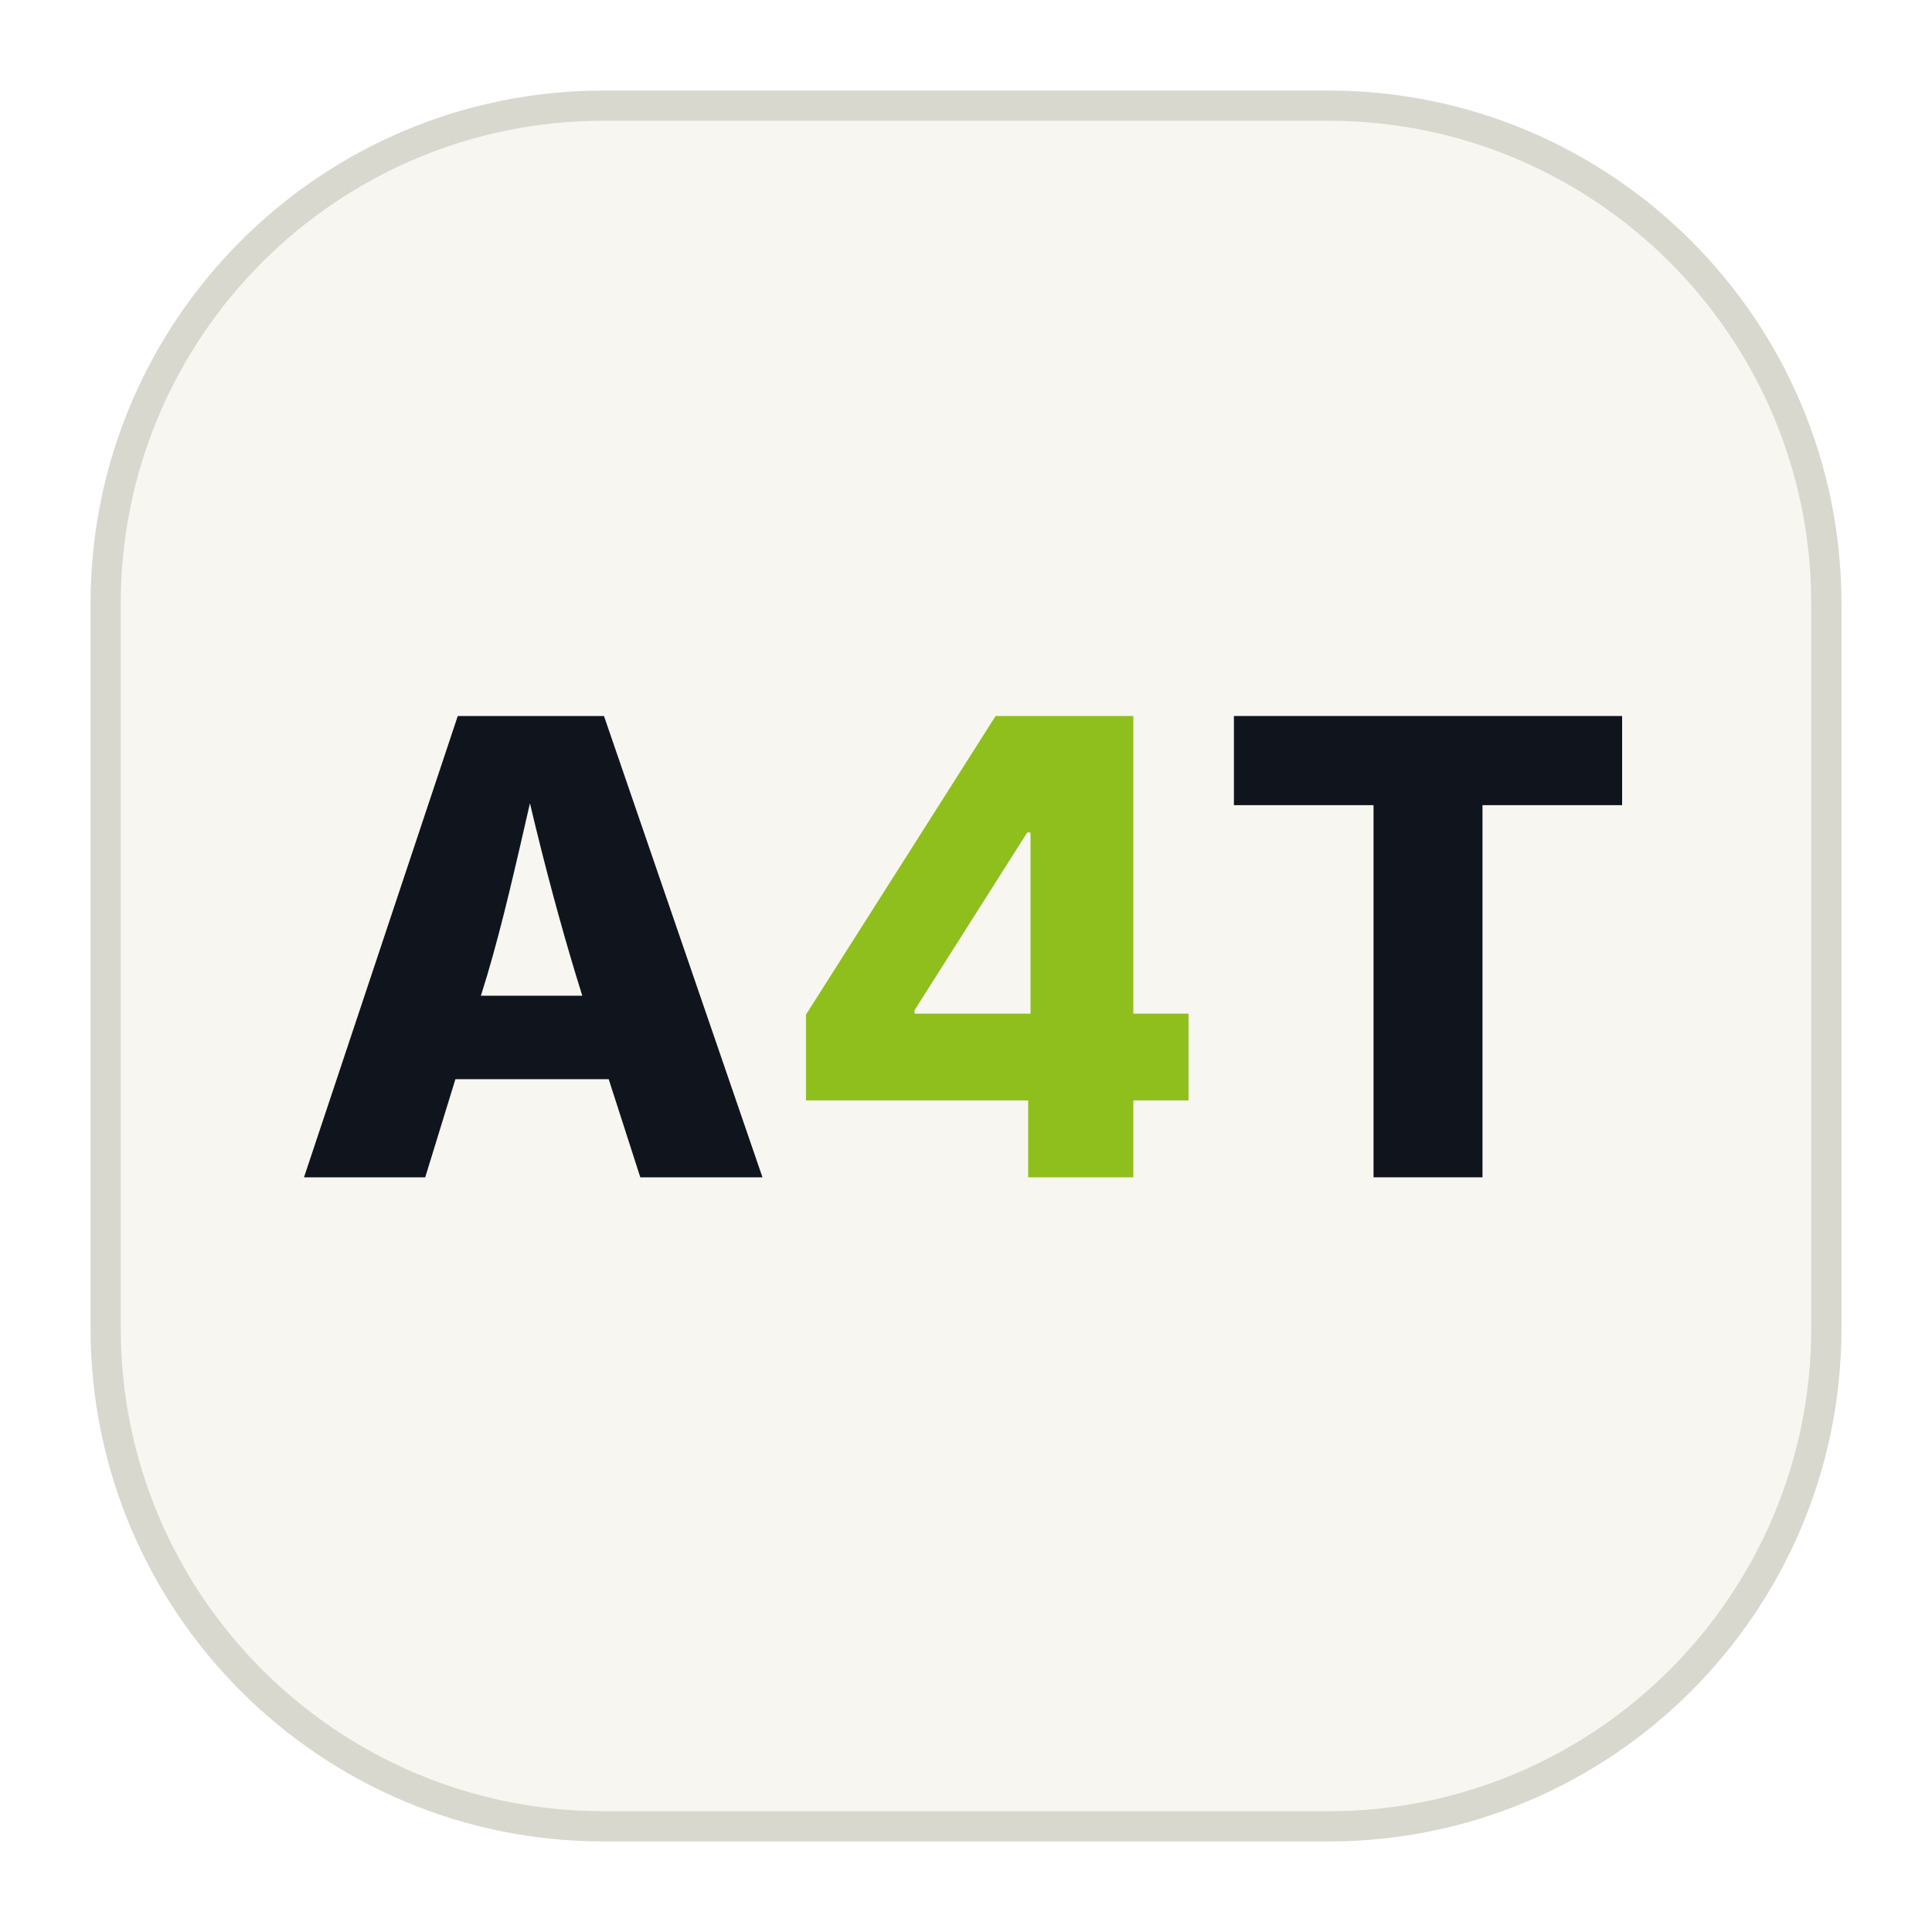
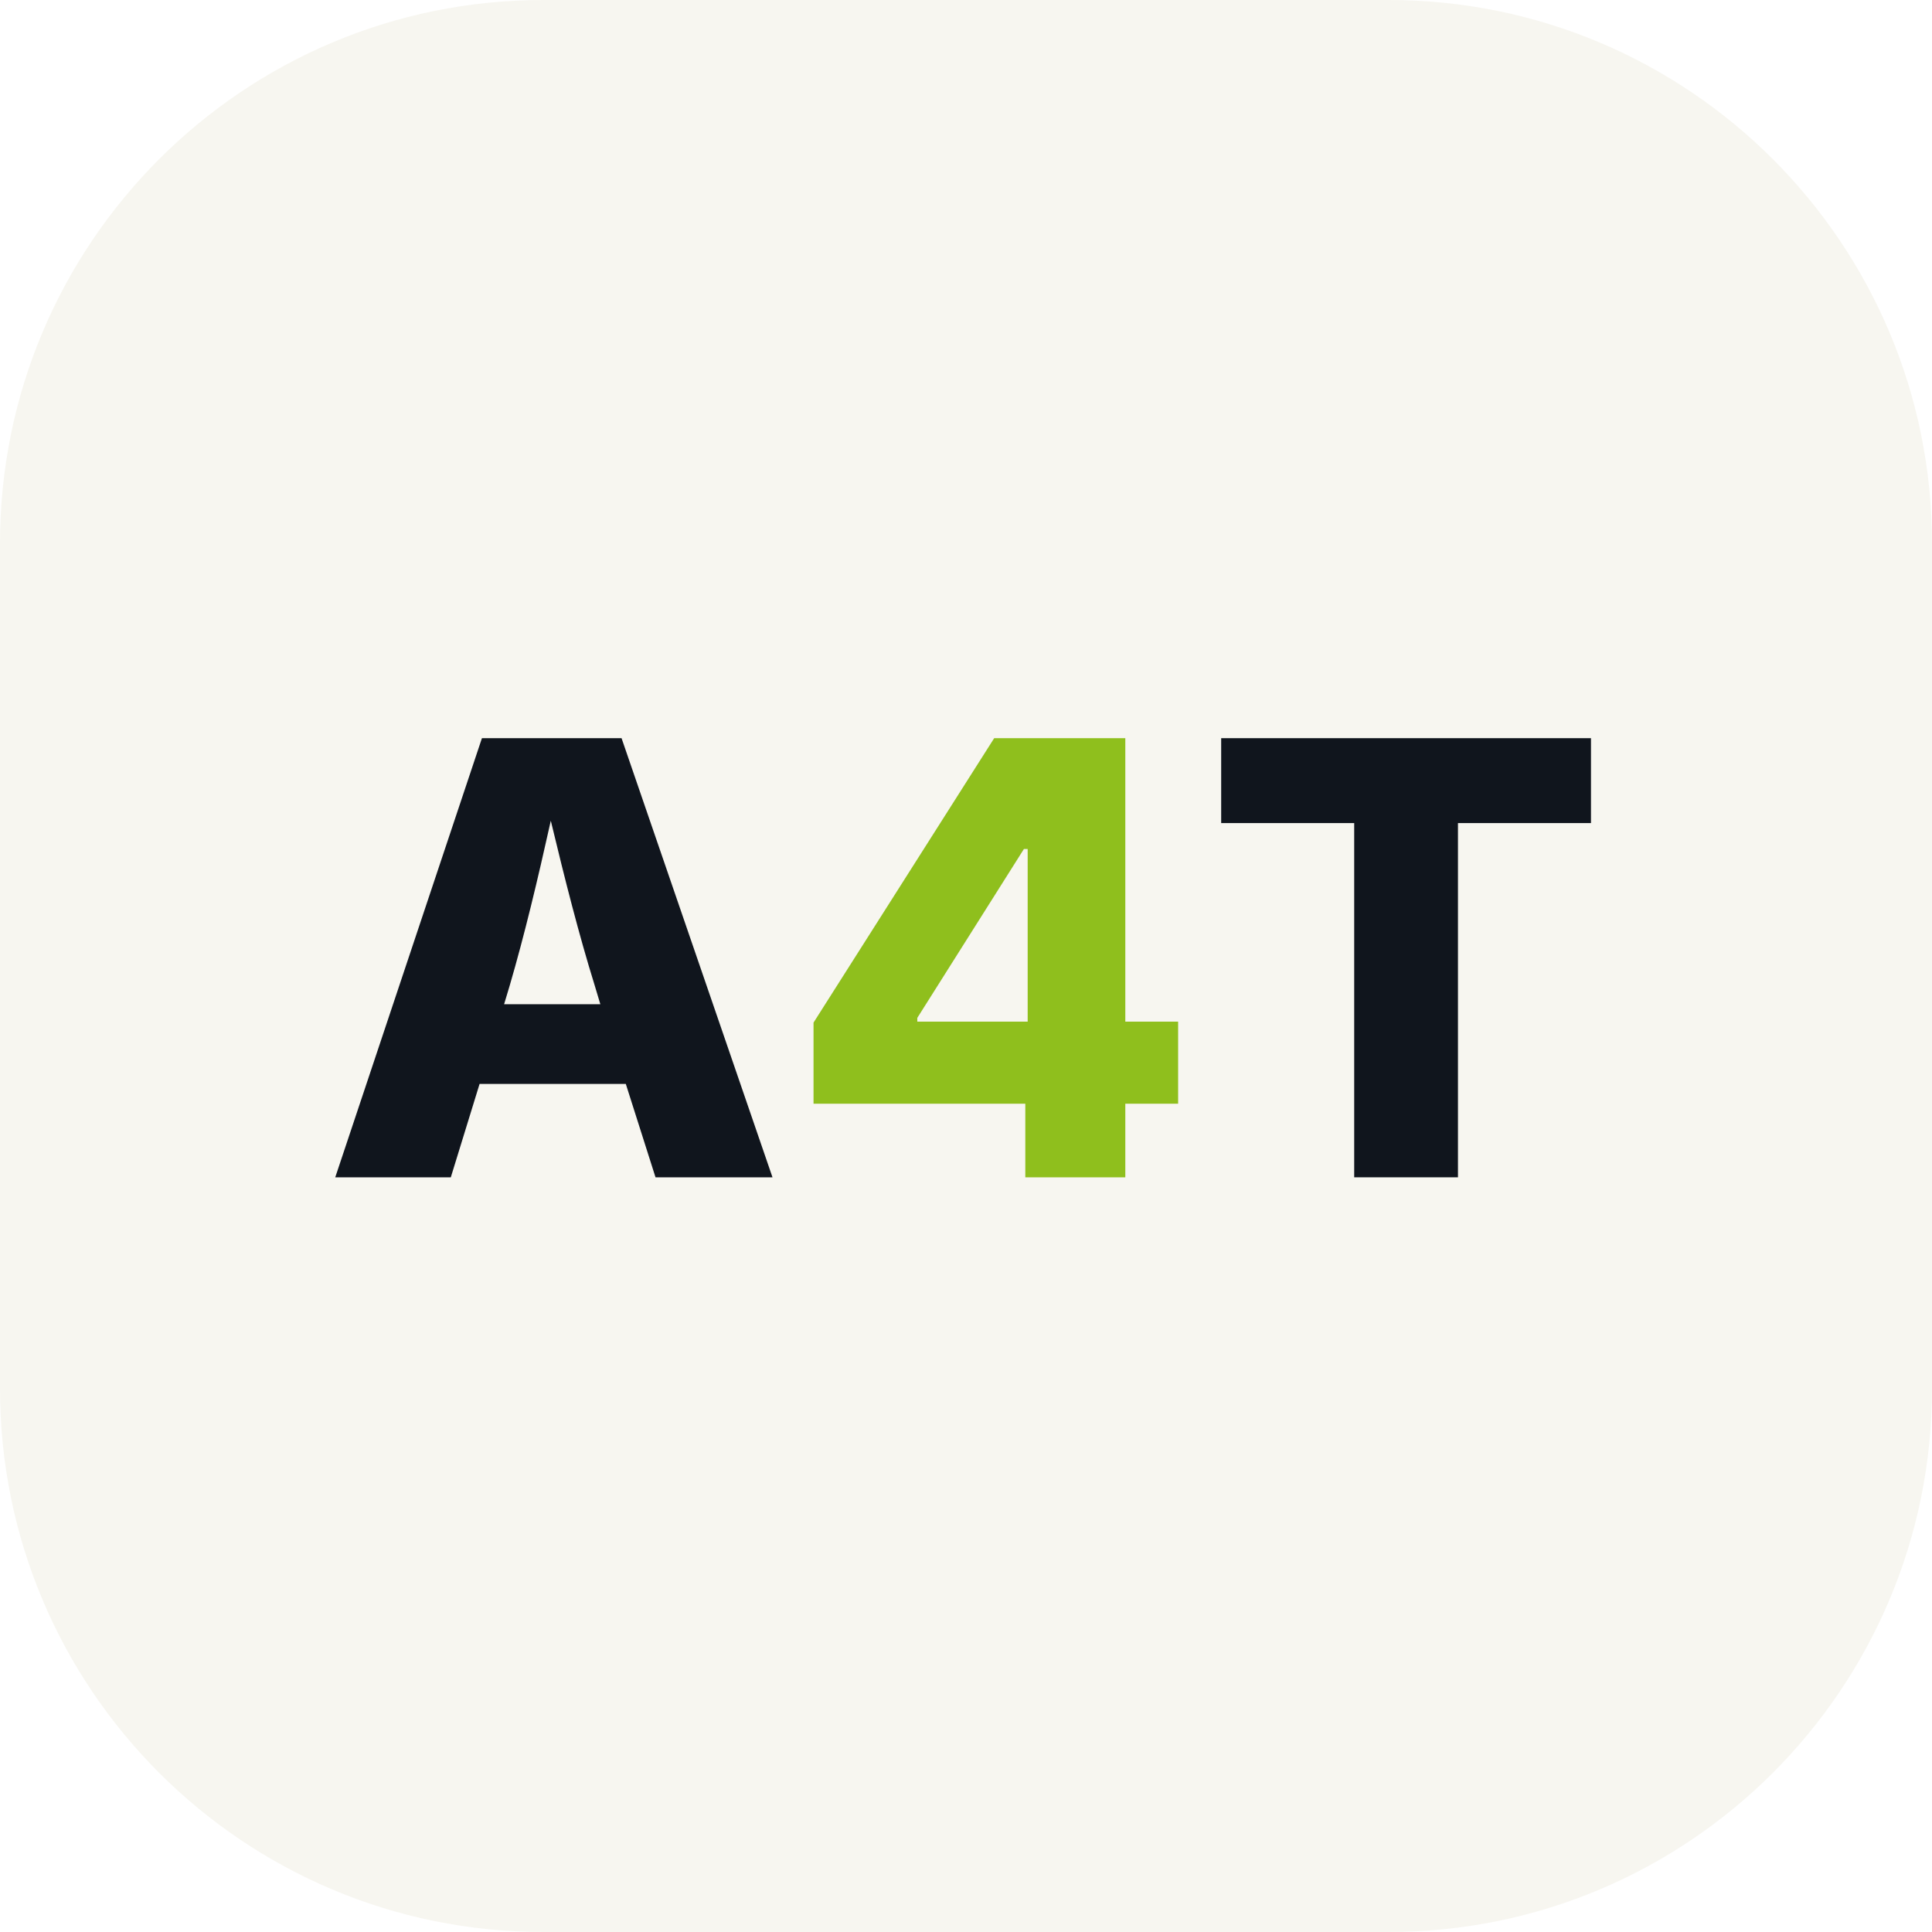
<svg xmlns="http://www.w3.org/2000/svg" viewBox="0 0 64 64" role="img" aria-label="Ask for Task">
-   <rect x="3" y="3" width="58" height="58" rx="17" fill="#f7f6f0" />
-   <rect x="3.5" y="3.5" width="57" height="57" rx="16.5" fill="none" stroke="#d8d8cf" />
-   <text x="32" y="39" text-anchor="middle" fill="#10151d" font-family="Space Grotesk, Inter, Arial, sans-serif" font-size="21" font-weight="800" letter-spacing="0">A<tspan fill="#8fbf1d">4</tspan>T</text>
+   <rect width="64" height="64" rx="18" fill="#f7f6f0" />
+   <text x="32" y="39" text-anchor="middle" fill="#10151d" font-family="Space Grotesk,Inter,Arial,sans-serif" font-size="20" font-weight="800" letter-spacing="0">A<tspan fill="#8fbf1d">4</tspan>T</text>
</svg>
